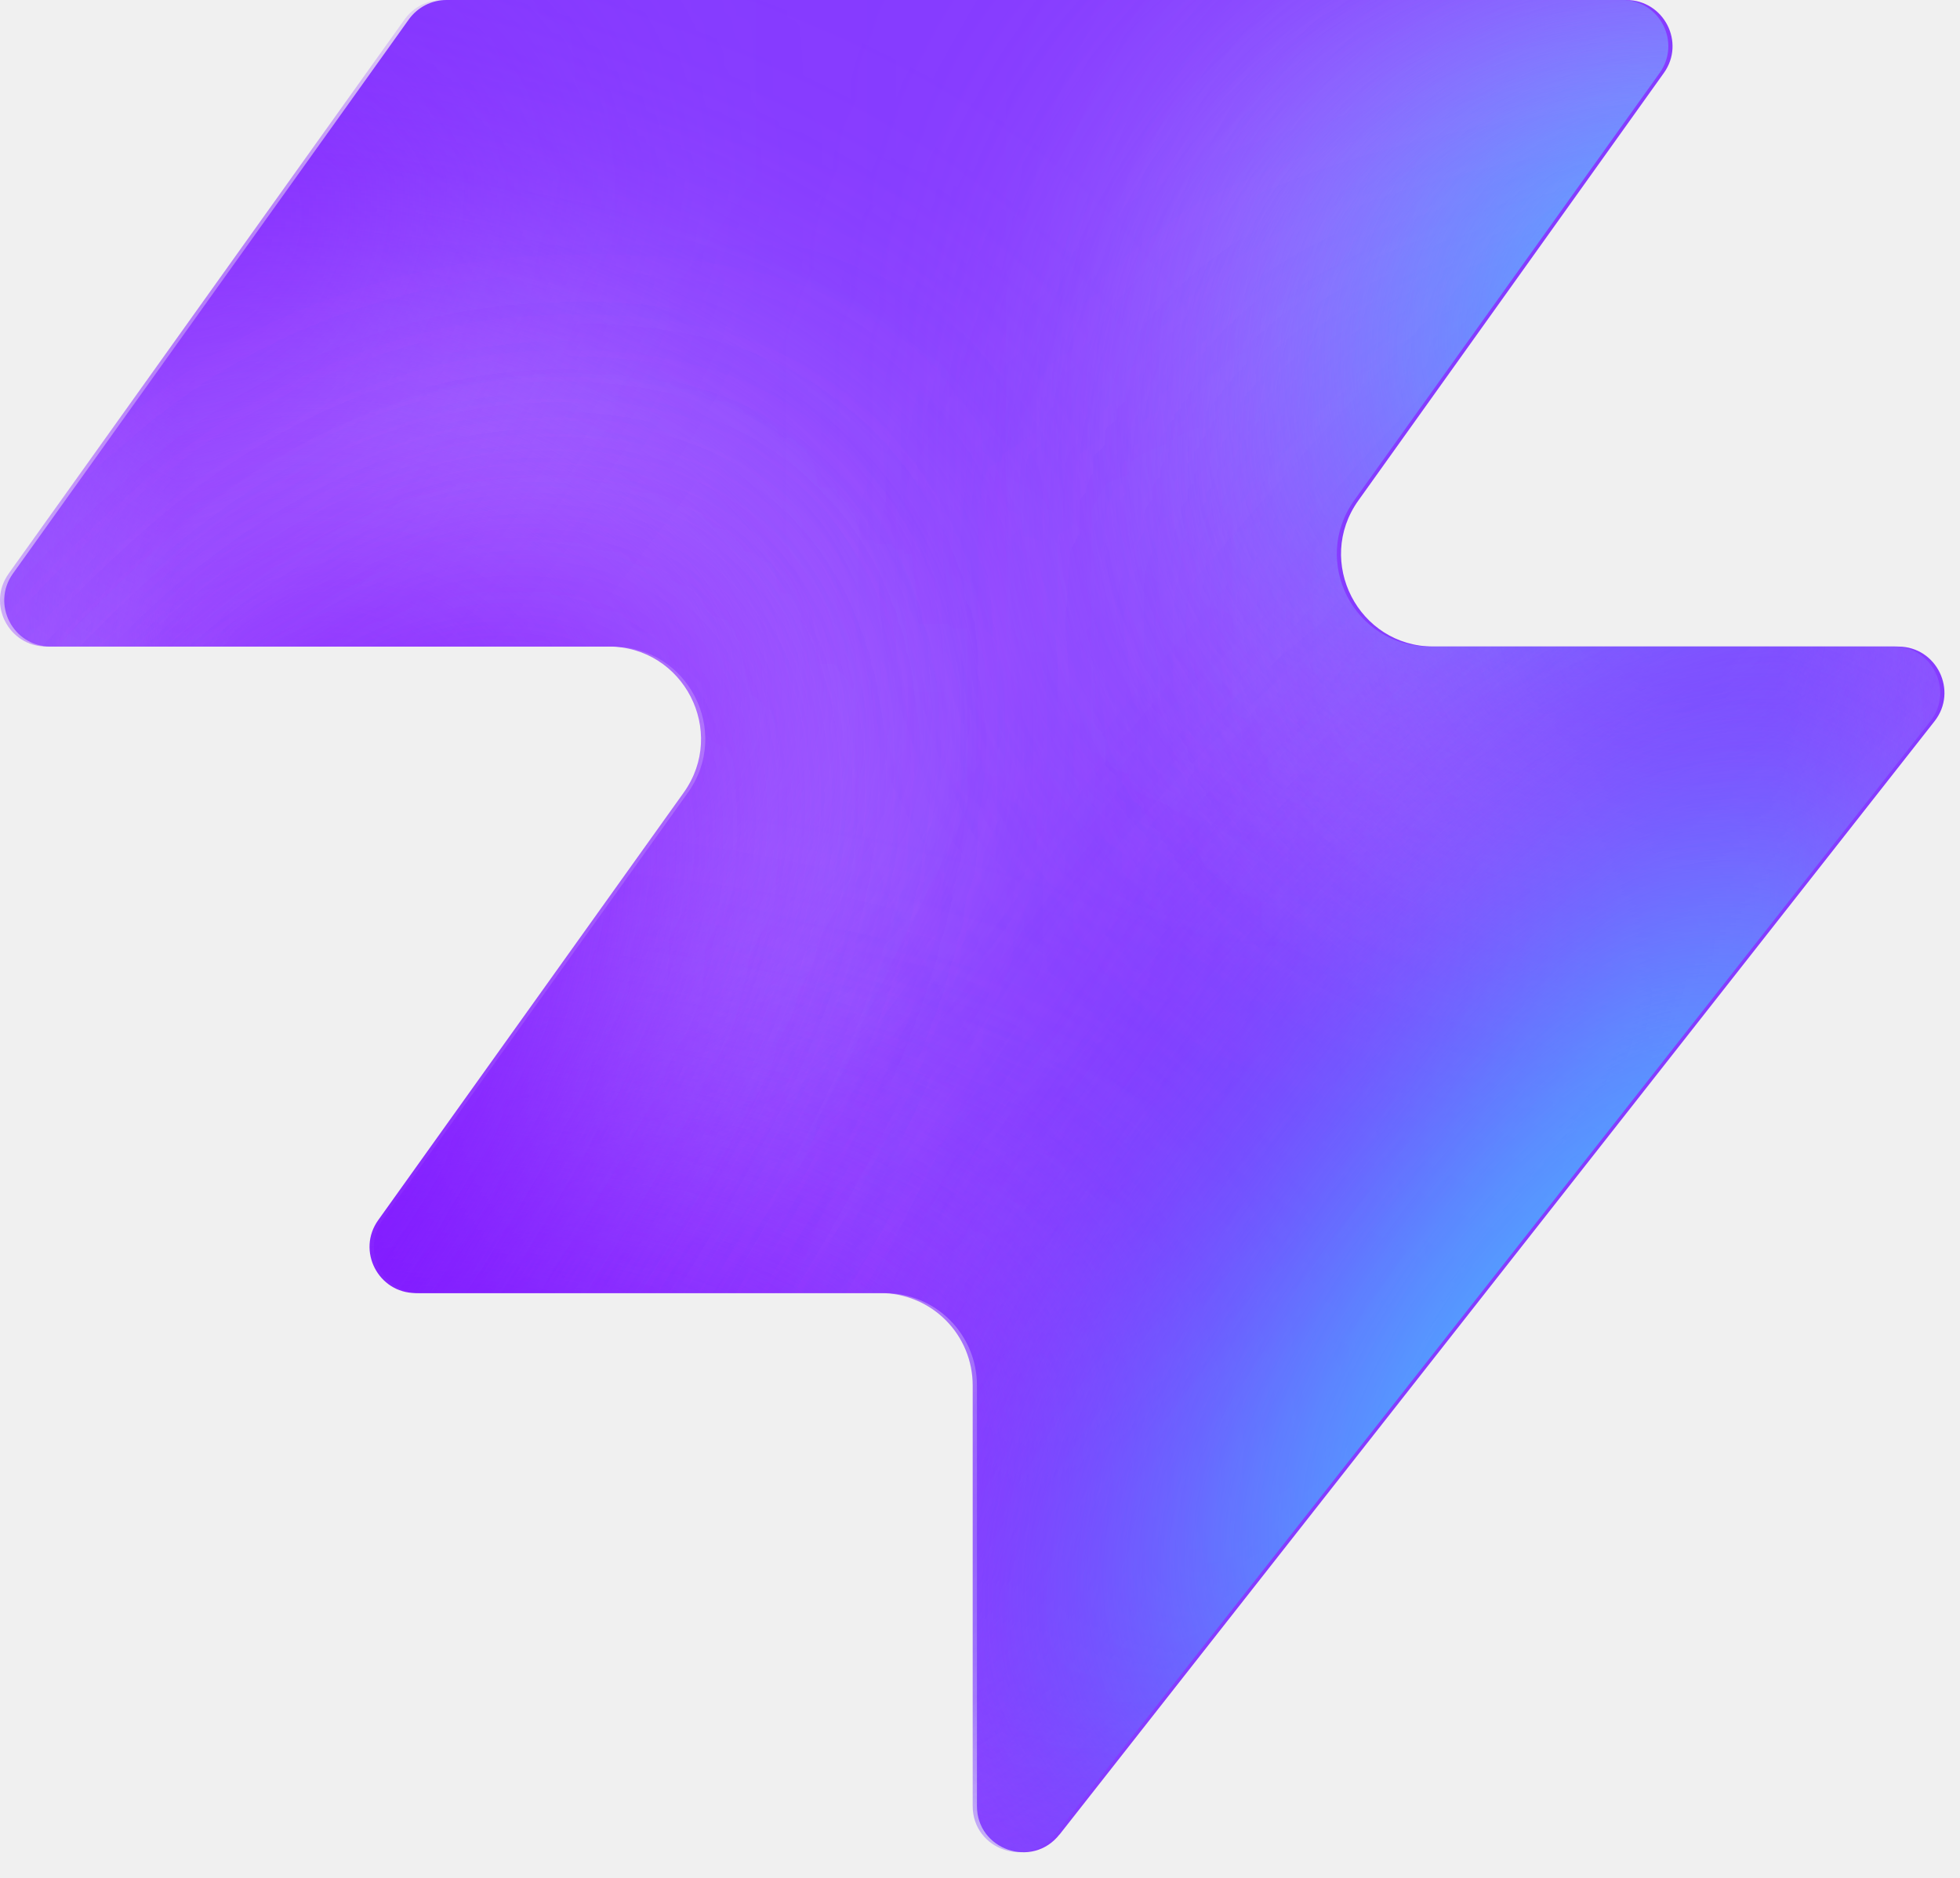
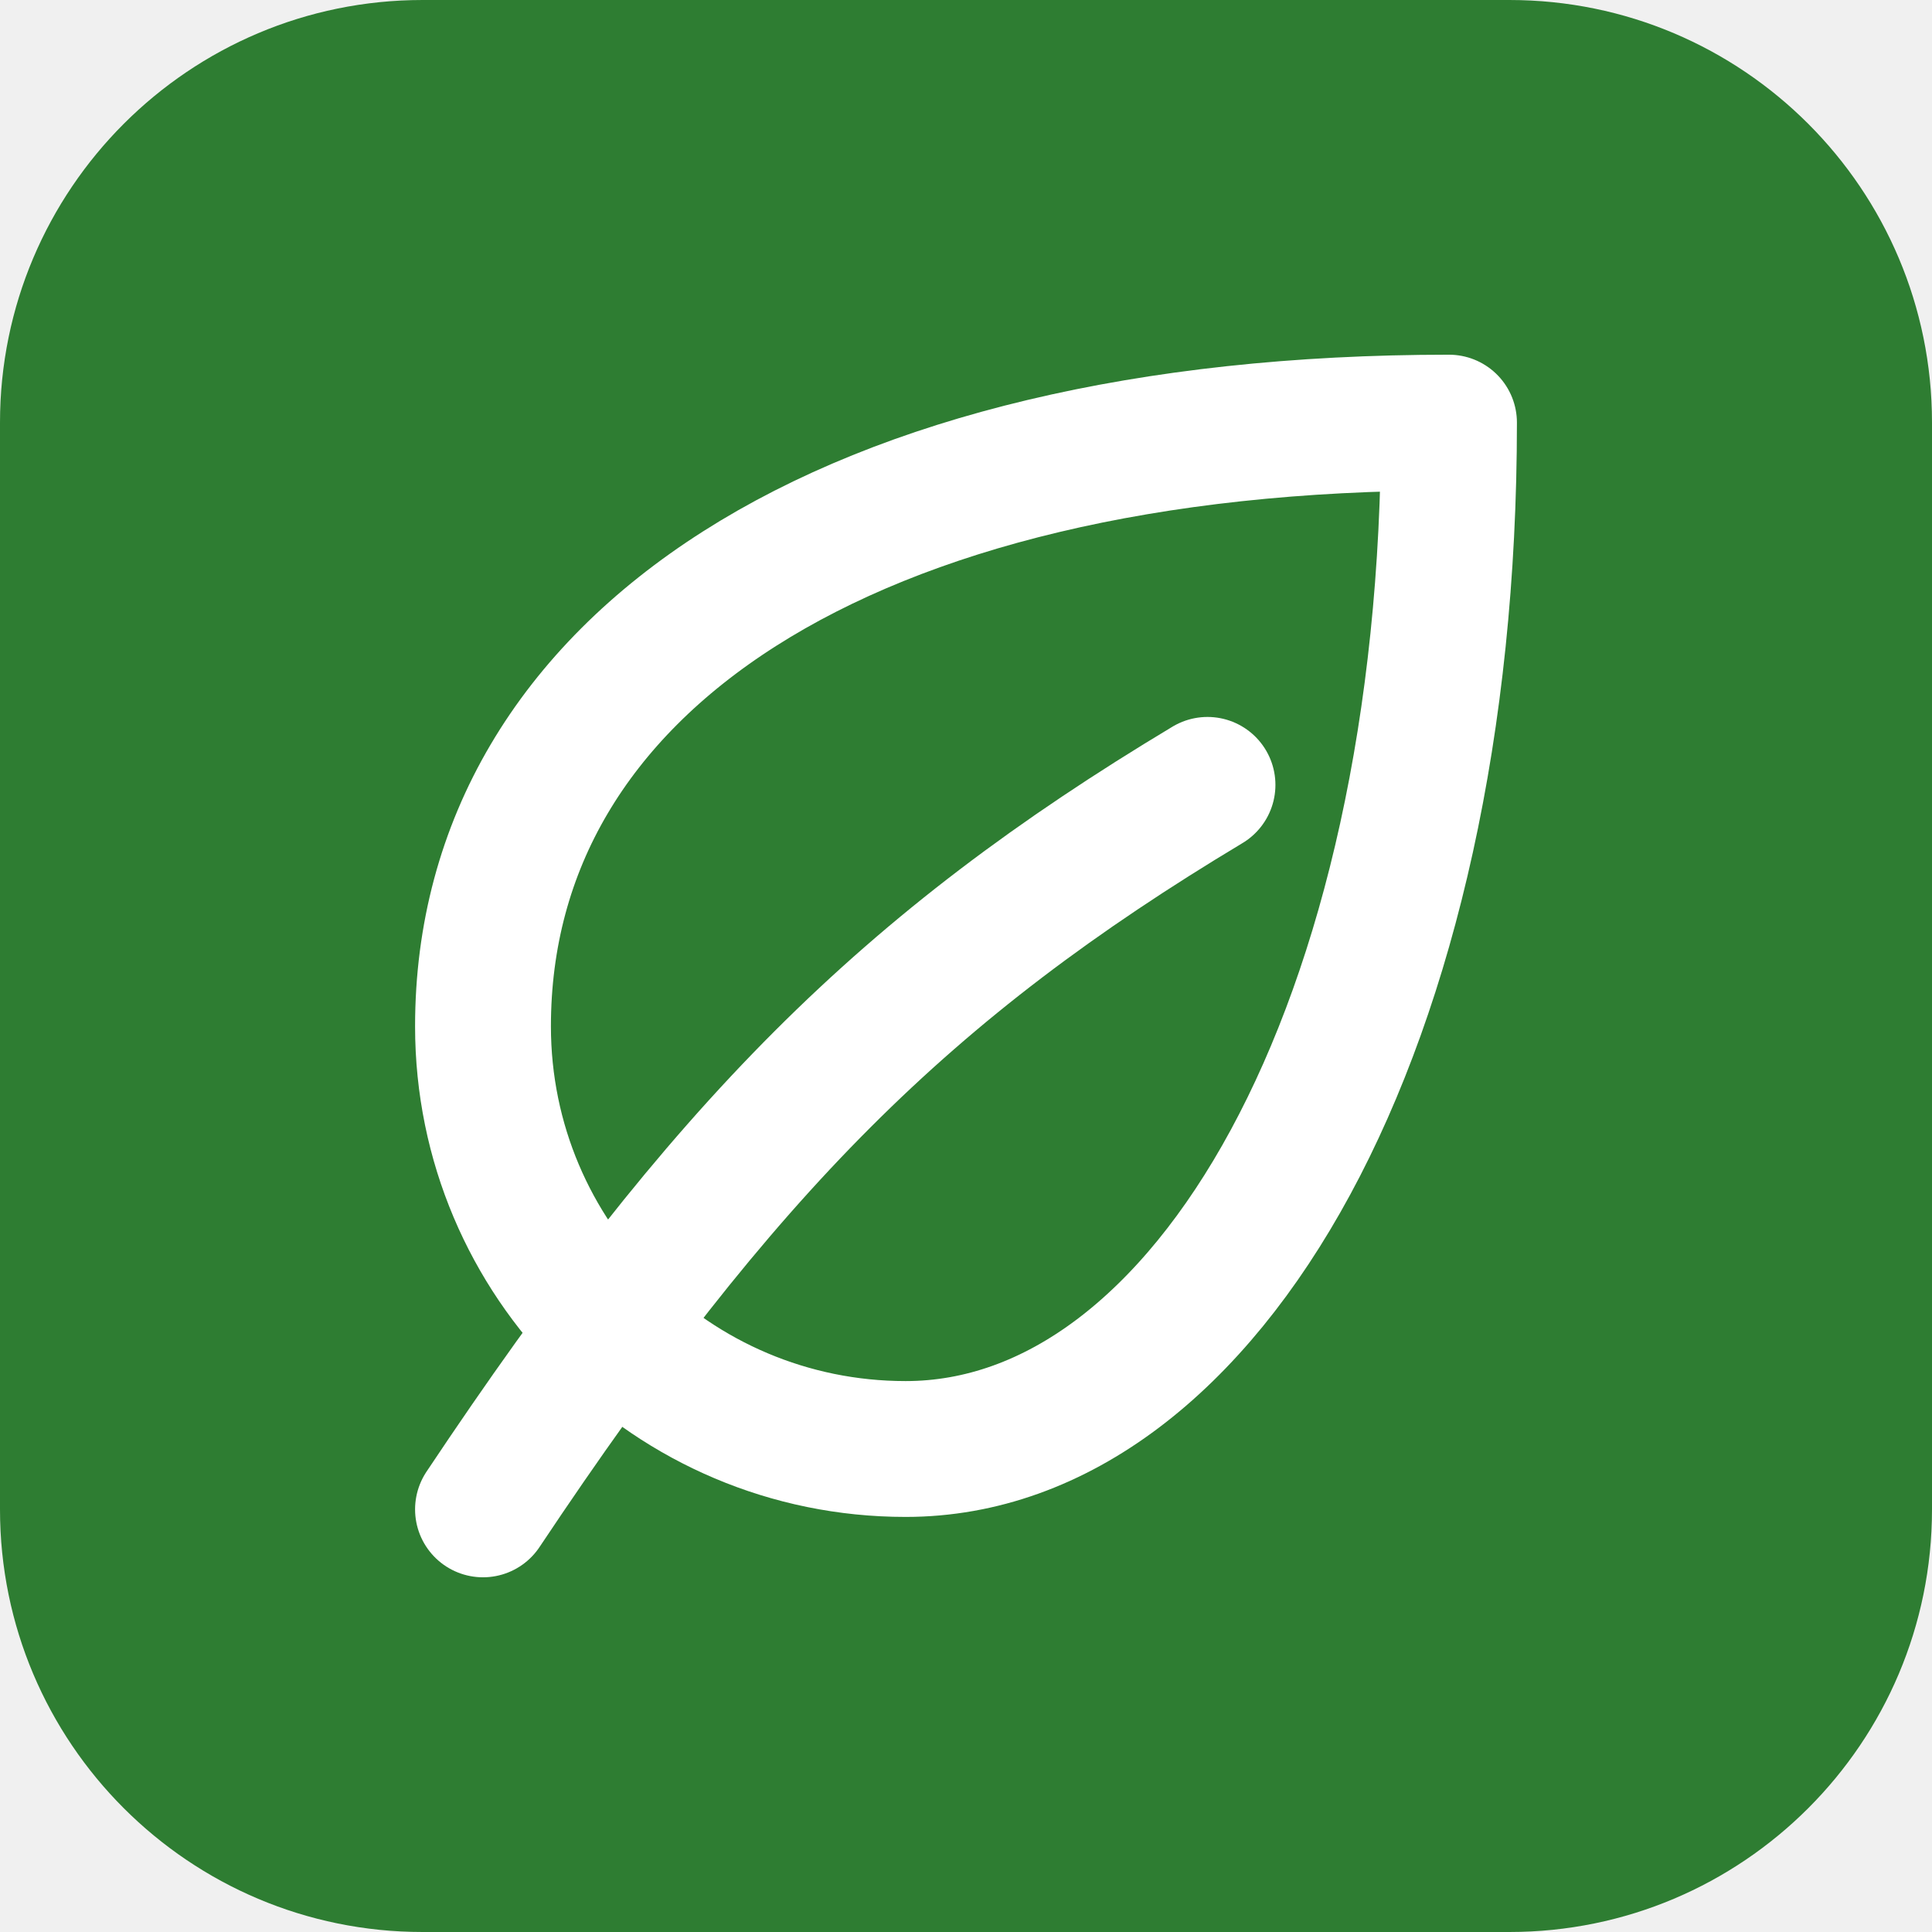
- <svg xmlns="http://www.w3.org/2000/svg" width="48" height="46" fill="none" viewBox="0 0 48 46">
-   <path fill="#863bff" d="M25.946 44.938c-.664.845-2.021.375-2.021-.698V33.937a2.26 2.26 0 0 0-2.262-2.262H10.287c-.92 0-1.456-1.04-.92-1.788l7.48-10.471c1.07-1.497 0-3.578-1.842-3.578H1.237c-.92 0-1.456-1.04-.92-1.788L10.013.474c.214-.297.556-.474.92-.474h28.894c.92 0 1.456 1.04.92 1.788l-7.48 10.471c-1.07 1.498 0 3.579 1.842 3.579h11.377c.943 0 1.473 1.088.89 1.83L25.947 44.94z" style="fill:#863bff;fill:color(display-p3 .525 .23 1);fill-opacity:1" />
-   <mask id="a" width="48" height="46" x="0" y="0" maskUnits="userSpaceOnUse" style="mask-type:alpha">
-     <path fill="#000" d="M25.842 44.938c-.664.844-2.021.375-2.021-.698V33.937a2.26 2.26 0 0 0-2.262-2.262H10.183c-.92 0-1.456-1.04-.92-1.788l7.48-10.471c1.07-1.498 0-3.579-1.842-3.579H1.133c-.92 0-1.456-1.04-.92-1.787L9.91.473c.214-.297.556-.474.92-.474h28.894c.92 0 1.456 1.04.92 1.788l-7.48 10.471c-1.07 1.498 0 3.578 1.842 3.578h11.377c.943 0 1.473 1.088.89 1.832L25.843 44.94z" style="fill:#000;fill-opacity:1" />
-   </mask>
-   <g mask="url(#a)">
-     <g filter="url(#b)">
-       <ellipse cx="5.508" cy="14.704" fill="#ede6ff" rx="5.508" ry="14.704" style="fill:#ede6ff;fill:color(display-p3 .927 .903 1);fill-opacity:1" transform="matrix(.00324 1 1 -.00324 -4.47 31.516)" />
-     </g>
-     <g filter="url(#c)">
-       <ellipse cx="10.399" cy="29.851" fill="#ede6ff" rx="10.399" ry="29.851" style="fill:#ede6ff;fill:color(display-p3 .927 .903 1);fill-opacity:1" transform="matrix(.00324 1 1 -.00324 -39.328 7.883)" />
-     </g>
-     <g filter="url(#d)">
-       <ellipse cx="5.508" cy="30.487" fill="#7e14ff" rx="5.508" ry="30.487" style="fill:#7e14ff;fill:color(display-p3 .492 .077 1);fill-opacity:1" transform="rotate(89.814 -25.913 -14.639)scale(1 -1)" />
-     </g>
-     <g filter="url(#e)">
-       <ellipse cx="5.508" cy="30.599" fill="#7e14ff" rx="5.508" ry="30.599" style="fill:#7e14ff;fill:color(display-p3 .492 .077 1);fill-opacity:1" transform="rotate(89.814 -32.644 -3.334)scale(1 -1)" />
-     </g>
-     <g filter="url(#f)">
-       <ellipse cx="5.508" cy="30.599" fill="#7e14ff" rx="5.508" ry="30.599" style="fill:#7e14ff;fill:color(display-p3 .492 .077 1);fill-opacity:1" transform="matrix(.00324 1 1 -.00324 -34.34 30.47)" />
-     </g>
-     <g filter="url(#g)">
-       <ellipse cx="14.072" cy="22.078" fill="#ede6ff" rx="14.072" ry="22.078" style="fill:#ede6ff;fill:color(display-p3 .927 .903 1);fill-opacity:1" transform="rotate(93.35 24.506 48.493)scale(-1 1)" />
-     </g>
-     <g filter="url(#h)">
-       <ellipse cx="3.47" cy="21.501" fill="#7e14ff" rx="3.47" ry="21.501" style="fill:#7e14ff;fill:color(display-p3 .492 .077 1);fill-opacity:1" transform="rotate(89.009 28.708 47.59)scale(-1 1)" />
-     </g>
-     <g filter="url(#i)">
-       <ellipse cx="3.47" cy="21.501" fill="#7e14ff" rx="3.47" ry="21.501" style="fill:#7e14ff;fill:color(display-p3 .492 .077 1);fill-opacity:1" transform="rotate(89.009 28.708 47.59)scale(-1 1)" />
-     </g>
-     <g filter="url(#j)">
-       <ellipse cx=".387" cy="8.972" fill="#7e14ff" rx="4.407" ry="29.108" style="fill:#7e14ff;fill:color(display-p3 .492 .077 1);fill-opacity:1" transform="rotate(39.51 .387 8.972)" />
-     </g>
-     <g filter="url(#k)">
-       <ellipse cx="47.523" cy="-6.092" fill="#7e14ff" rx="4.407" ry="29.108" style="fill:#7e14ff;fill:color(display-p3 .492 .077 1);fill-opacity:1" transform="rotate(37.892 47.523 -6.092)" />
-     </g>
-     <g filter="url(#l)">
-       <ellipse cx="41.412" cy="6.333" fill="#47bfff" rx="5.971" ry="9.665" style="fill:#47bfff;fill:color(display-p3 .28 .748 1);fill-opacity:1" transform="rotate(37.892 41.412 6.333)" />
-     </g>
-     <g filter="url(#m)">
-       <ellipse cx="-1.879" cy="38.332" fill="#7e14ff" rx="4.407" ry="29.108" style="fill:#7e14ff;fill:color(display-p3 .492 .077 1);fill-opacity:1" transform="rotate(37.892 -1.88 38.332)" />
-     </g>
-     <g filter="url(#n)">
-       <ellipse cx="-1.879" cy="38.332" fill="#7e14ff" rx="4.407" ry="29.108" style="fill:#7e14ff;fill:color(display-p3 .492 .077 1);fill-opacity:1" transform="rotate(37.892 -1.88 38.332)" />
-     </g>
-     <g filter="url(#o)">
-       <ellipse cx="35.651" cy="29.907" fill="#7e14ff" rx="4.407" ry="29.108" style="fill:#7e14ff;fill:color(display-p3 .492 .077 1);fill-opacity:1" transform="rotate(37.892 35.651 29.907)" />
-     </g>
-     <g filter="url(#p)">
-       <ellipse cx="38.418" cy="32.4" fill="#47bfff" rx="5.971" ry="15.297" style="fill:#47bfff;fill:color(display-p3 .28 .748 1);fill-opacity:1" transform="rotate(37.892 38.418 32.4)" />
-     </g>
+ <svg xmlns="http://www.w3.org/2000/svg" viewBox="0 0 64 64">
+   <rect width="64" height="64" rx="14" fill="#2E7D32" />
+   <g fill="none" stroke="#fff" stroke-width="4.5" stroke-linecap="round" stroke-linejoin="round" transform="translate(8 8)">
+     <path d="M22 40A14 14 0 0 1 8 26c0-12 12-20 32-20 0 20-8 34-18 34z" />
+     <path d="M8 42c8-12 14-18 24-24" />
  </g>
-   <defs>
-     <filter id="b" width="60.045" height="41.654" x="-19.77" y="16.149" color-interpolation-filters="sRGB" filterUnits="userSpaceOnUse">
-       <feFlood flood-opacity="0" result="BackgroundImageFix" />
-       <feBlend in="SourceGraphic" in2="BackgroundImageFix" result="shape" />
-       <feGaussianBlur result="effect1_foregroundBlur_2002_17158" stdDeviation="7.659" />
-     </filter>
-     <filter id="c" width="90.34" height="51.437" x="-54.613" y="-7.533" color-interpolation-filters="sRGB" filterUnits="userSpaceOnUse">
-       <feFlood flood-opacity="0" result="BackgroundImageFix" />
-       <feBlend in="SourceGraphic" in2="BackgroundImageFix" result="shape" />
-       <feGaussianBlur result="effect1_foregroundBlur_2002_17158" stdDeviation="7.659" />
-     </filter>
-     <filter id="d" width="79.355" height="29.4" x="-49.64" y="2.03" color-interpolation-filters="sRGB" filterUnits="userSpaceOnUse">
-       <feFlood flood-opacity="0" result="BackgroundImageFix" />
-       <feBlend in="SourceGraphic" in2="BackgroundImageFix" result="shape" />
-       <feGaussianBlur result="effect1_foregroundBlur_2002_17158" stdDeviation="4.596" />
-     </filter>
-     <filter id="e" width="79.579" height="29.4" x="-45.045" y="20.029" color-interpolation-filters="sRGB" filterUnits="userSpaceOnUse">
-       <feFlood flood-opacity="0" result="BackgroundImageFix" />
-       <feBlend in="SourceGraphic" in2="BackgroundImageFix" result="shape" />
-       <feGaussianBlur result="effect1_foregroundBlur_2002_17158" stdDeviation="4.596" />
-     </filter>
-     <filter id="f" width="79.579" height="29.4" x="-43.513" y="21.178" color-interpolation-filters="sRGB" filterUnits="userSpaceOnUse">
-       <feFlood flood-opacity="0" result="BackgroundImageFix" />
-       <feBlend in="SourceGraphic" in2="BackgroundImageFix" result="shape" />
-       <feGaussianBlur result="effect1_foregroundBlur_2002_17158" stdDeviation="4.596" />
-     </filter>
-     <filter id="g" width="74.749" height="58.852" x="15.756" y="-17.901" color-interpolation-filters="sRGB" filterUnits="userSpaceOnUse">
-       <feFlood flood-opacity="0" result="BackgroundImageFix" />
-       <feBlend in="SourceGraphic" in2="BackgroundImageFix" result="shape" />
-       <feGaussianBlur result="effect1_foregroundBlur_2002_17158" stdDeviation="7.659" />
-     </filter>
-     <filter id="h" width="61.377" height="25.362" x="23.548" y="2.284" color-interpolation-filters="sRGB" filterUnits="userSpaceOnUse">
-       <feFlood flood-opacity="0" result="BackgroundImageFix" />
-       <feBlend in="SourceGraphic" in2="BackgroundImageFix" result="shape" />
-       <feGaussianBlur result="effect1_foregroundBlur_2002_17158" stdDeviation="4.596" />
-     </filter>
-     <filter id="i" width="61.377" height="25.362" x="23.548" y="2.284" color-interpolation-filters="sRGB" filterUnits="userSpaceOnUse">
-       <feFlood flood-opacity="0" result="BackgroundImageFix" />
-       <feBlend in="SourceGraphic" in2="BackgroundImageFix" result="shape" />
-       <feGaussianBlur result="effect1_foregroundBlur_2002_17158" stdDeviation="4.596" />
-     </filter>
-     <filter id="j" width="56.045" height="63.649" x="-27.636" y="-22.853" color-interpolation-filters="sRGB" filterUnits="userSpaceOnUse">
-       <feFlood flood-opacity="0" result="BackgroundImageFix" />
-       <feBlend in="SourceGraphic" in2="BackgroundImageFix" result="shape" />
-       <feGaussianBlur result="effect1_foregroundBlur_2002_17158" stdDeviation="4.596" />
-     </filter>
-     <filter id="k" width="54.814" height="64.646" x="20.116" y="-38.415" color-interpolation-filters="sRGB" filterUnits="userSpaceOnUse">
-       <feFlood flood-opacity="0" result="BackgroundImageFix" />
-       <feBlend in="SourceGraphic" in2="BackgroundImageFix" result="shape" />
-       <feGaussianBlur result="effect1_foregroundBlur_2002_17158" stdDeviation="4.596" />
-     </filter>
-     <filter id="l" width="33.541" height="35.313" x="24.641" y="-11.323" color-interpolation-filters="sRGB" filterUnits="userSpaceOnUse">
-       <feFlood flood-opacity="0" result="BackgroundImageFix" />
-       <feBlend in="SourceGraphic" in2="BackgroundImageFix" result="shape" />
-       <feGaussianBlur result="effect1_foregroundBlur_2002_17158" stdDeviation="4.596" />
-     </filter>
-     <filter id="m" width="54.814" height="64.646" x="-29.286" y="6.009" color-interpolation-filters="sRGB" filterUnits="userSpaceOnUse">
-       <feFlood flood-opacity="0" result="BackgroundImageFix" />
-       <feBlend in="SourceGraphic" in2="BackgroundImageFix" result="shape" />
-       <feGaussianBlur result="effect1_foregroundBlur_2002_17158" stdDeviation="4.596" />
-     </filter>
-     <filter id="n" width="54.814" height="64.646" x="-29.286" y="6.009" color-interpolation-filters="sRGB" filterUnits="userSpaceOnUse">
-       <feFlood flood-opacity="0" result="BackgroundImageFix" />
-       <feBlend in="SourceGraphic" in2="BackgroundImageFix" result="shape" />
-       <feGaussianBlur result="effect1_foregroundBlur_2002_17158" stdDeviation="4.596" />
-     </filter>
-     <filter id="o" width="54.814" height="64.646" x="8.244" y="-2.416" color-interpolation-filters="sRGB" filterUnits="userSpaceOnUse">
-       <feFlood flood-opacity="0" result="BackgroundImageFix" />
-       <feBlend in="SourceGraphic" in2="BackgroundImageFix" result="shape" />
-       <feGaussianBlur result="effect1_foregroundBlur_2002_17158" stdDeviation="4.596" />
-     </filter>
-     <filter id="p" width="39.409" height="43.623" x="18.713" y="10.588" color-interpolation-filters="sRGB" filterUnits="userSpaceOnUse">
-       <feFlood flood-opacity="0" result="BackgroundImageFix" />
-       <feBlend in="SourceGraphic" in2="BackgroundImageFix" result="shape" />
-       <feGaussianBlur result="effect1_foregroundBlur_2002_17158" stdDeviation="4.596" />
-     </filter>
-   </defs>
</svg>
